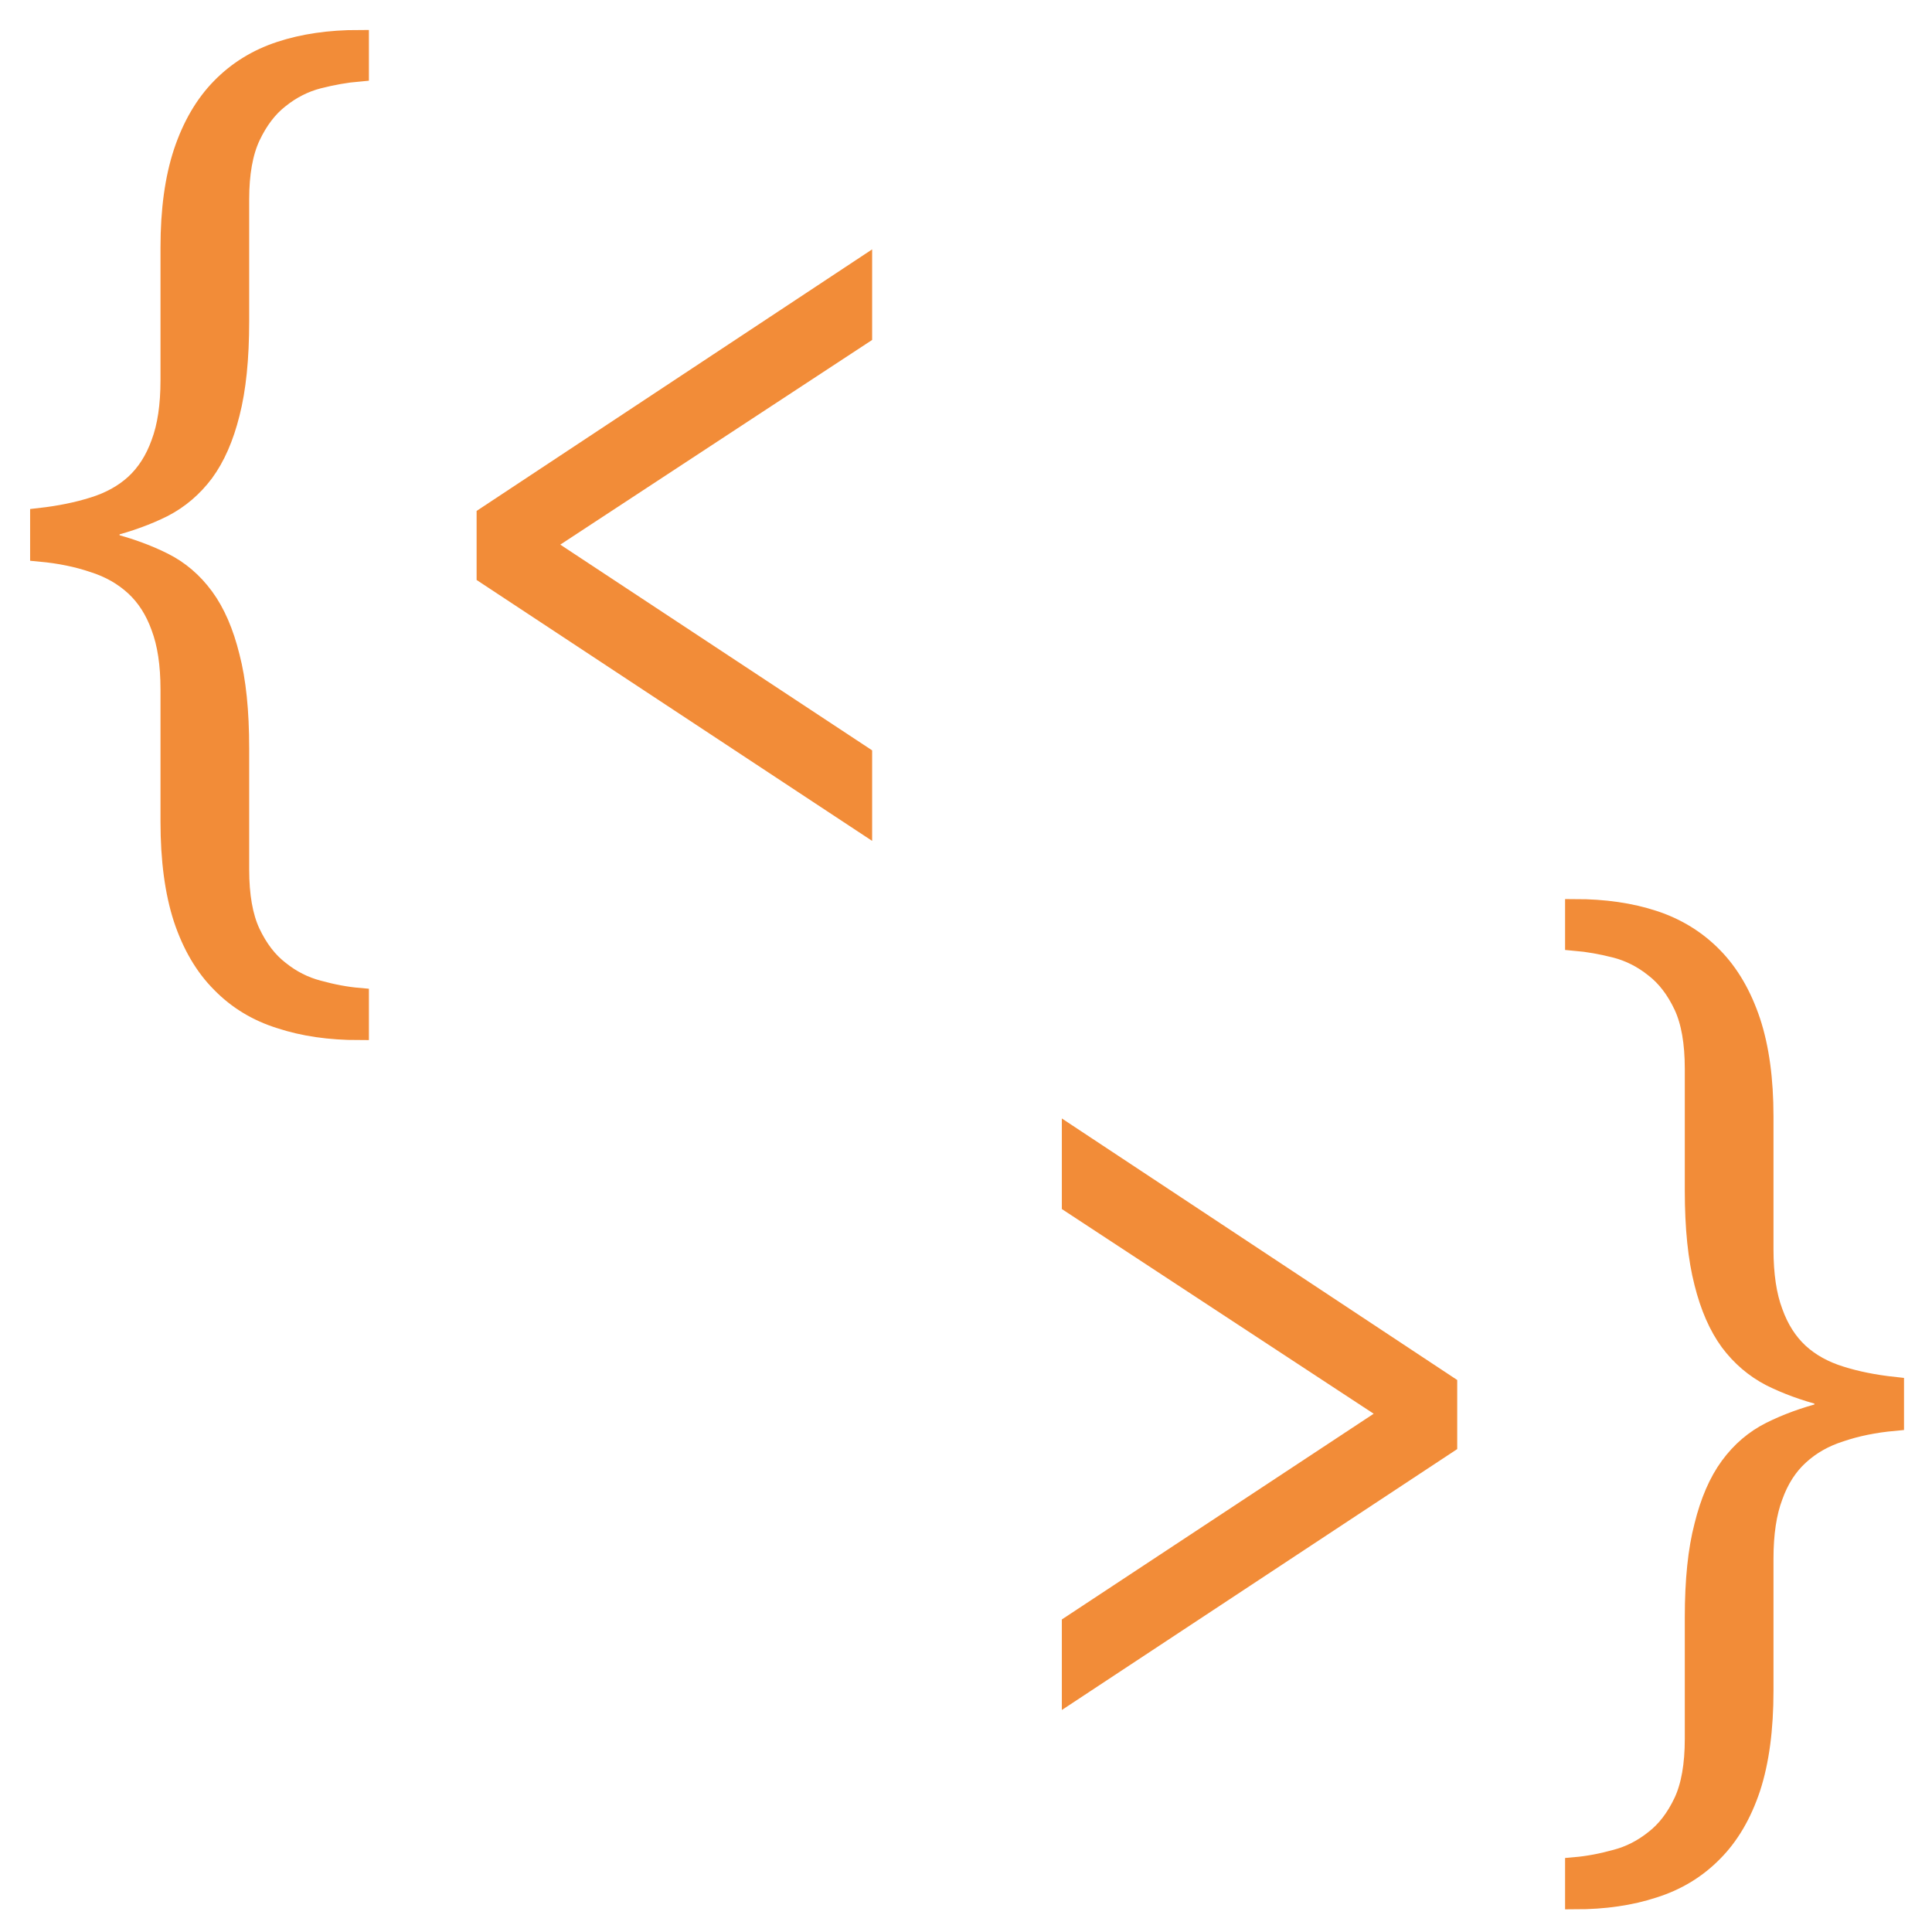
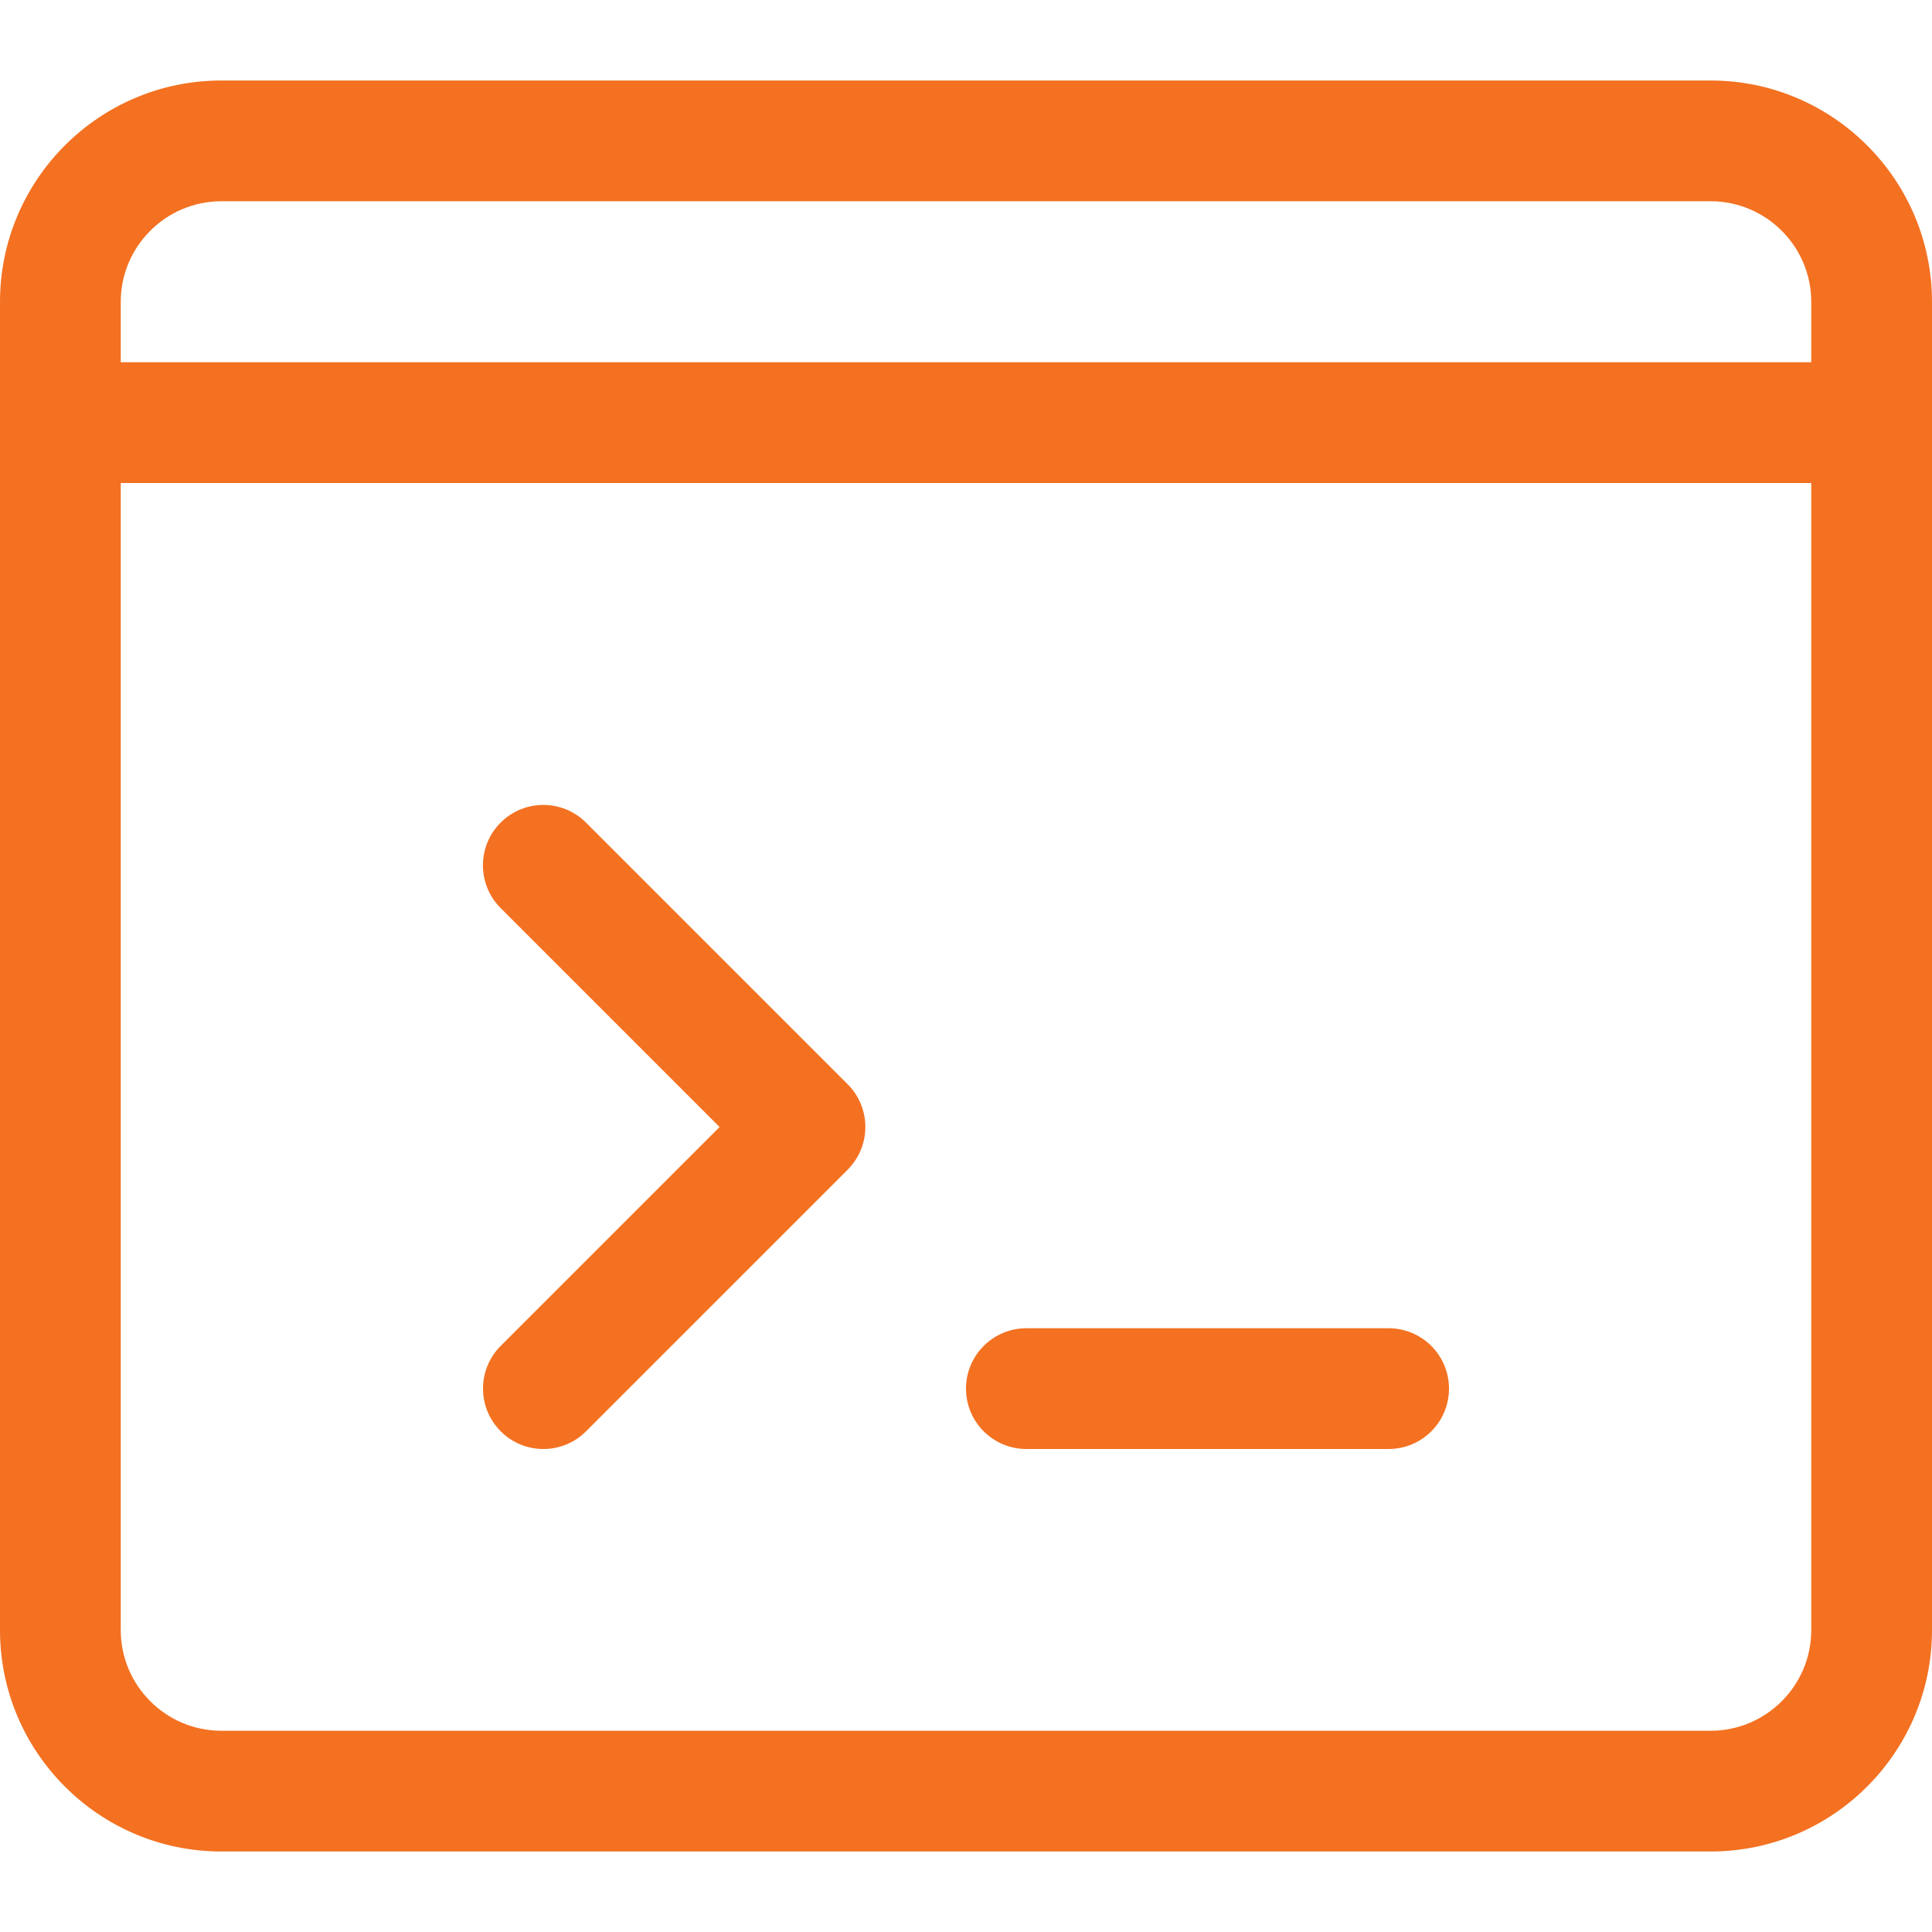
- <svg xmlns="http://www.w3.org/2000/svg" width="48" height="48" viewBox="0 0 12.7 12.7" version="1.1" id="svg8">
-   <defs id="defs2" />
-   <g style="stroke-width:0.132;stroke-miterlimit:4;stroke-dasharray:none;fill:#f28c38;fill-opacity:1;stroke:#f28c38;stroke-opacity:1" id="layer1">
-     <g aria-label="{&lt;&gt;}" id="text835" style="font-style:normal;font-variant:normal;font-weight:normal;font-stretch:normal;font-size:4.739px;line-height:1.25;font-family:'Sitka Banner';-inkscape-font-specification:'Sitka Banner';letter-spacing:0px;word-spacing:0px;fill:#f28c38;fill-opacity:1;stroke:#f28c38;stroke-width:0.132;stroke-miterlimit:4;stroke-dasharray:none;stroke-opacity:1">
-       <g style="stroke-width:0.132;stroke-miterlimit:4;stroke-dasharray:none;fill:#f28c38;fill-opacity:1;stroke:#f28c38;stroke-opacity:1" id="g1450">
-         <path id="path837" style="stroke:#f28c38;stroke-width:0.132;stroke-miterlimit:4;stroke-dasharray:none;stroke-opacity:1;fill:#f28c38;fill-opacity:1" d="m 1.121,4.532 q 0,-0.247 -0.062,-0.411 Q 1,3.956 0.887,3.852 0.774,3.748 0.616,3.698 0.458,3.644 0.264,3.626 V 3.405 Q 0.458,3.383 0.616,3.333 0.777,3.283 0.887,3.183 1,3.079 1.059,2.914 1.121,2.75 1.121,2.499 v -0.873 q 0,-0.365 0.085,-0.623 Q 1.293,0.742 1.454,0.578 1.615,0.413 1.843,0.338 2.071,0.263 2.359,0.263 V 0.47 Q 2.232,0.481 2.091,0.517 1.953,0.553 1.837,0.646 1.722,0.735 1.646,0.896 1.572,1.054 1.572,1.311 v 0.802 q 0,0.365 -0.062,0.605 Q 1.451,2.954 1.341,3.104 1.231,3.251 1.073,3.333 0.915,3.412 0.72,3.462 V 3.569 q 0.195,0.05 0.353,0.129 0.158,0.079 0.268,0.229 0.11,0.15 0.169,0.39 0.062,0.236 0.062,0.601 v 0.798 q 0,0.258 0.073,0.415 0.076,0.161 0.192,0.25 0.116,0.093 0.254,0.129 0.141,0.039 0.268,0.05 v 0.211 q -0.288,0 -0.516,-0.075 Q 1.615,6.625 1.454,6.46 1.293,6.299 1.206,6.038 1.121,5.777 1.121,5.401 Z" />
-         <path id="path839" style="stroke:#f28c38;stroke-width:0.132;stroke-miterlimit:4;stroke-dasharray:none;stroke-opacity:1;fill:#f28c38;fill-opacity:1" d="M 3.199,3.394 5.667,1.762 V 2.199 L 3.563,3.58 5.667,4.968 V 5.405 L 3.199,3.777 Z" />
-         <path d="m 11.592,10.245 q 0,-0.247 0.062,-0.411 0.059,-0.165 0.172,-0.268 0.113,-0.104 0.271,-0.154 0.158,-0.054 0.353,-0.072 V 9.117 Q 12.255,9.096 12.097,9.046 11.936,8.996 11.826,8.896 11.713,8.792 11.654,8.627 11.592,8.463 11.592,8.212 V 7.339 q 0,-0.365 -0.085,-0.623 Q 11.42,6.455 11.259,6.291 11.098,6.126 10.87,6.051 10.641,5.976 10.354,5.976 v 0.208 q 0.127,0.011 0.268,0.047 0.138,0.036 0.254,0.129 0.116,0.089 0.192,0.25 0.073,0.157 0.073,0.415 v 0.802 q 0,0.365 0.062,0.605 0.059,0.236 0.169,0.386 0.11,0.147 0.268,0.229 0.158,0.079 0.353,0.129 v 0.107 q -0.195,0.05 -0.353,0.129 -0.158,0.079 -0.268,0.229 -0.11,0.15 -0.169,0.39 -0.062,0.236 -0.062,0.601 v 0.798 q 0,0.258 -0.073,0.415 -0.076,0.161 -0.192,0.25 -0.116,0.093 -0.254,0.129 -0.141,0.039 -0.268,0.05 v 0.211 q 0.288,0 0.516,-0.075 0.228,-0.072 0.389,-0.236 0.161,-0.161 0.248,-0.422 0.085,-0.261 0.085,-0.637 z" style="stroke:#f28c38;stroke-width:0.132;stroke-miterlimit:4;stroke-dasharray:none;stroke-opacity:1;fill:#f28c38;fill-opacity:1" id="path873" />
-         <path d="M 9.513,9.107 7.046,7.475 V 7.912 L 9.15,9.293 7.046,10.681 v 0.437 L 9.513,9.49 Z" style="stroke:#f28c38;stroke-width:0.132;stroke-miterlimit:4;stroke-dasharray:none;stroke-opacity:1;fill:#f28c38;fill-opacity:1" id="path875" />
-       </g>
-     </g>
-   </g>
+ <svg xmlns="http://www.w3.org/2000/svg" id="_x31__x2C_5" enable-background="new 0 0 24 24" height="512" viewBox="0 0 24 24" width="512" version="1.1">
+   <defs id="defs13" />
+   <path d="m6.75 18c-.192 0-.384-.073-.53-.22-.293-.293-.293-.768 0-1.061l2.719-2.719-2.72-2.72c-.293-.293-.293-.768 0-1.061s.768-.293 1.061 0l3.25 3.25c.293.293.293.768 0 1.061l-3.25 3.25c-.146.147-.338.22-.53.22z" id="path2" style="stroke-width:0.234;stroke-miterlimit:4;stroke-dasharray:none;fill:#f37121;fill-opacity:1;stroke:none;stroke-opacity:1" />
+   <path d="m17.25 18h-4.5c-.414 0-.75-.336-.75-.75s.336-.75.75-.75h4.5c.414 0 .75.336.75.75s-.336.75-.75.75z" id="path4" style="stroke-width:0.234;stroke-miterlimit:4;stroke-dasharray:none;fill:#f37121;fill-opacity:1;stroke:none;stroke-opacity:1" />
+   <path d="m21.25 23h-18.5c-1.517 0-2.75-1.233-2.75-2.75v-16.5c0-1.517 1.233-2.75 2.75-2.75h18.5c1.517 0 2.75 1.233 2.75 2.75v16.5c0 1.517-1.233 2.75-2.75 2.75zm-18.5-20.5c-.689 0-1.25.561-1.25 1.25v16.5c0 .689.561 1.25 1.25 1.25h18.5c.689 0 1.25-.561 1.25-1.25v-16.5c0-.689-.561-1.25-1.25-1.25z" id="path6" style="stroke-width:0.234;stroke-miterlimit:4;stroke-dasharray:none;fill:#f37121;fill-opacity:1;stroke:none;stroke-opacity:1" />
+   <path d="m23.25 6h-22.5c-.414 0-.75-.336-.75-.75s.336-.75.75-.75h22.5c.414 0 .75.336.75.75s-.336.75-.75.75z" id="path8" style="stroke-width:0.234;stroke-miterlimit:4;stroke-dasharray:none;fill:#f37121;fill-opacity:1;stroke:none;stroke-opacity:1" />
</svg>
